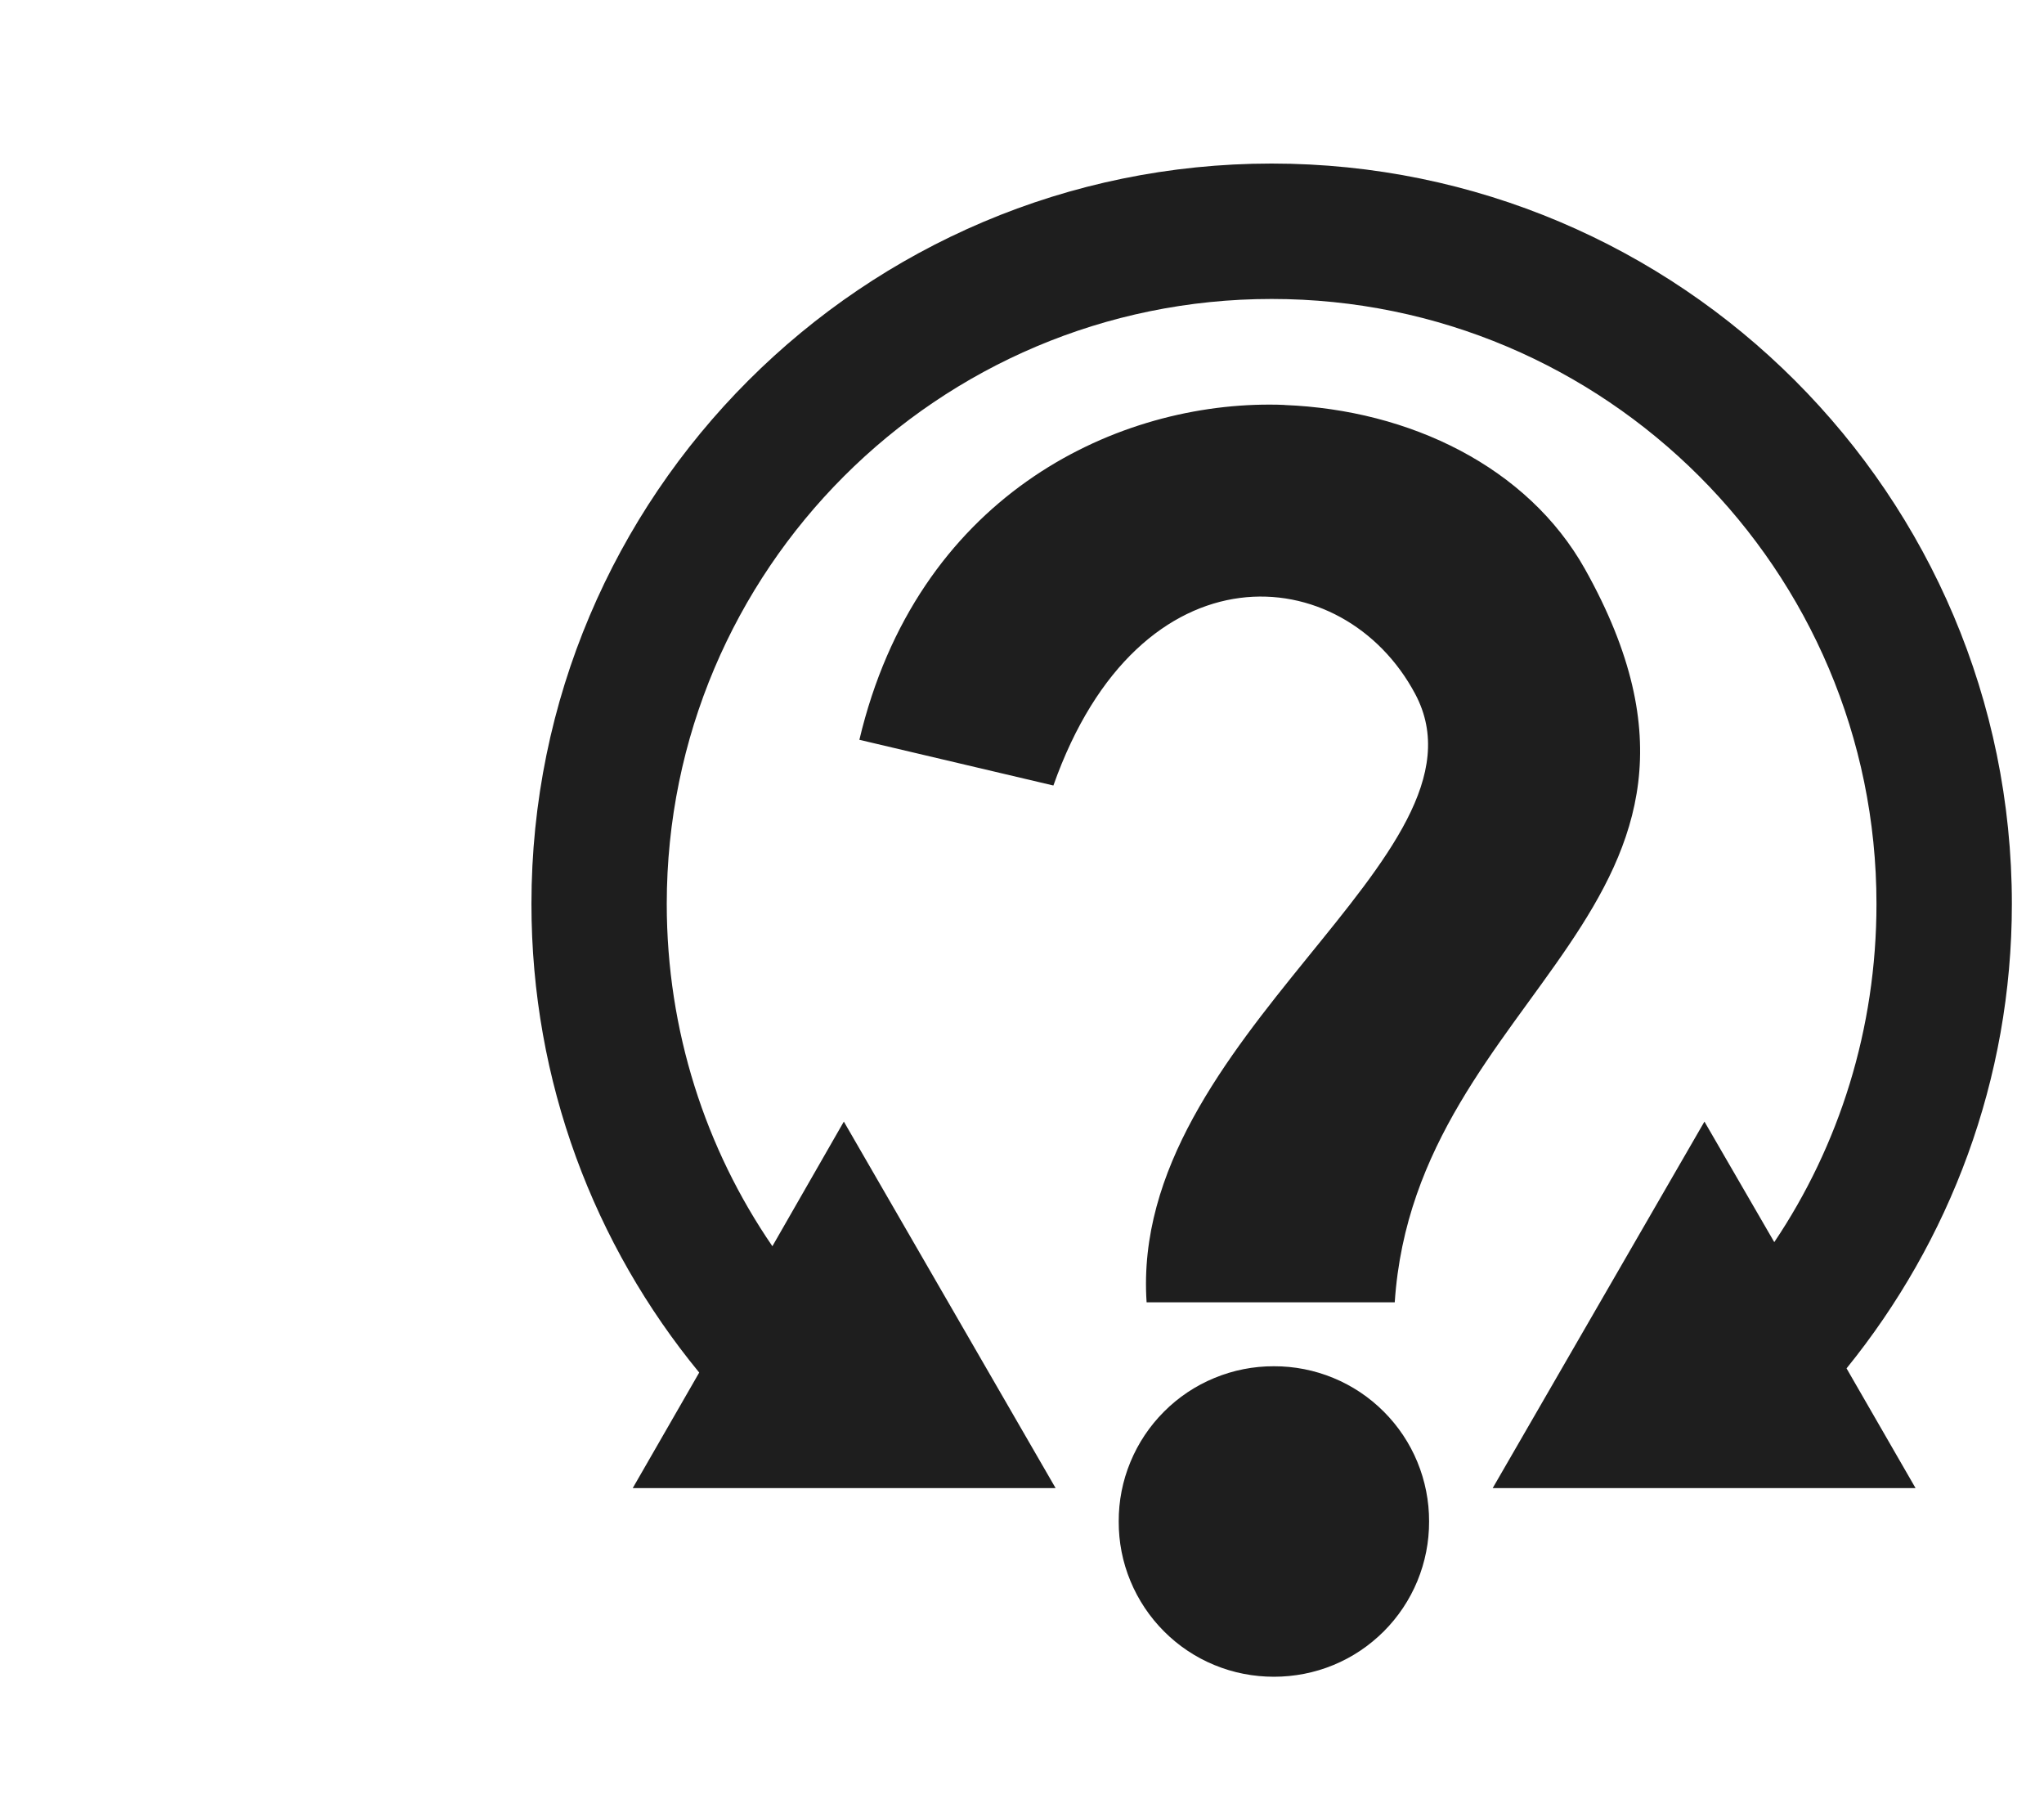
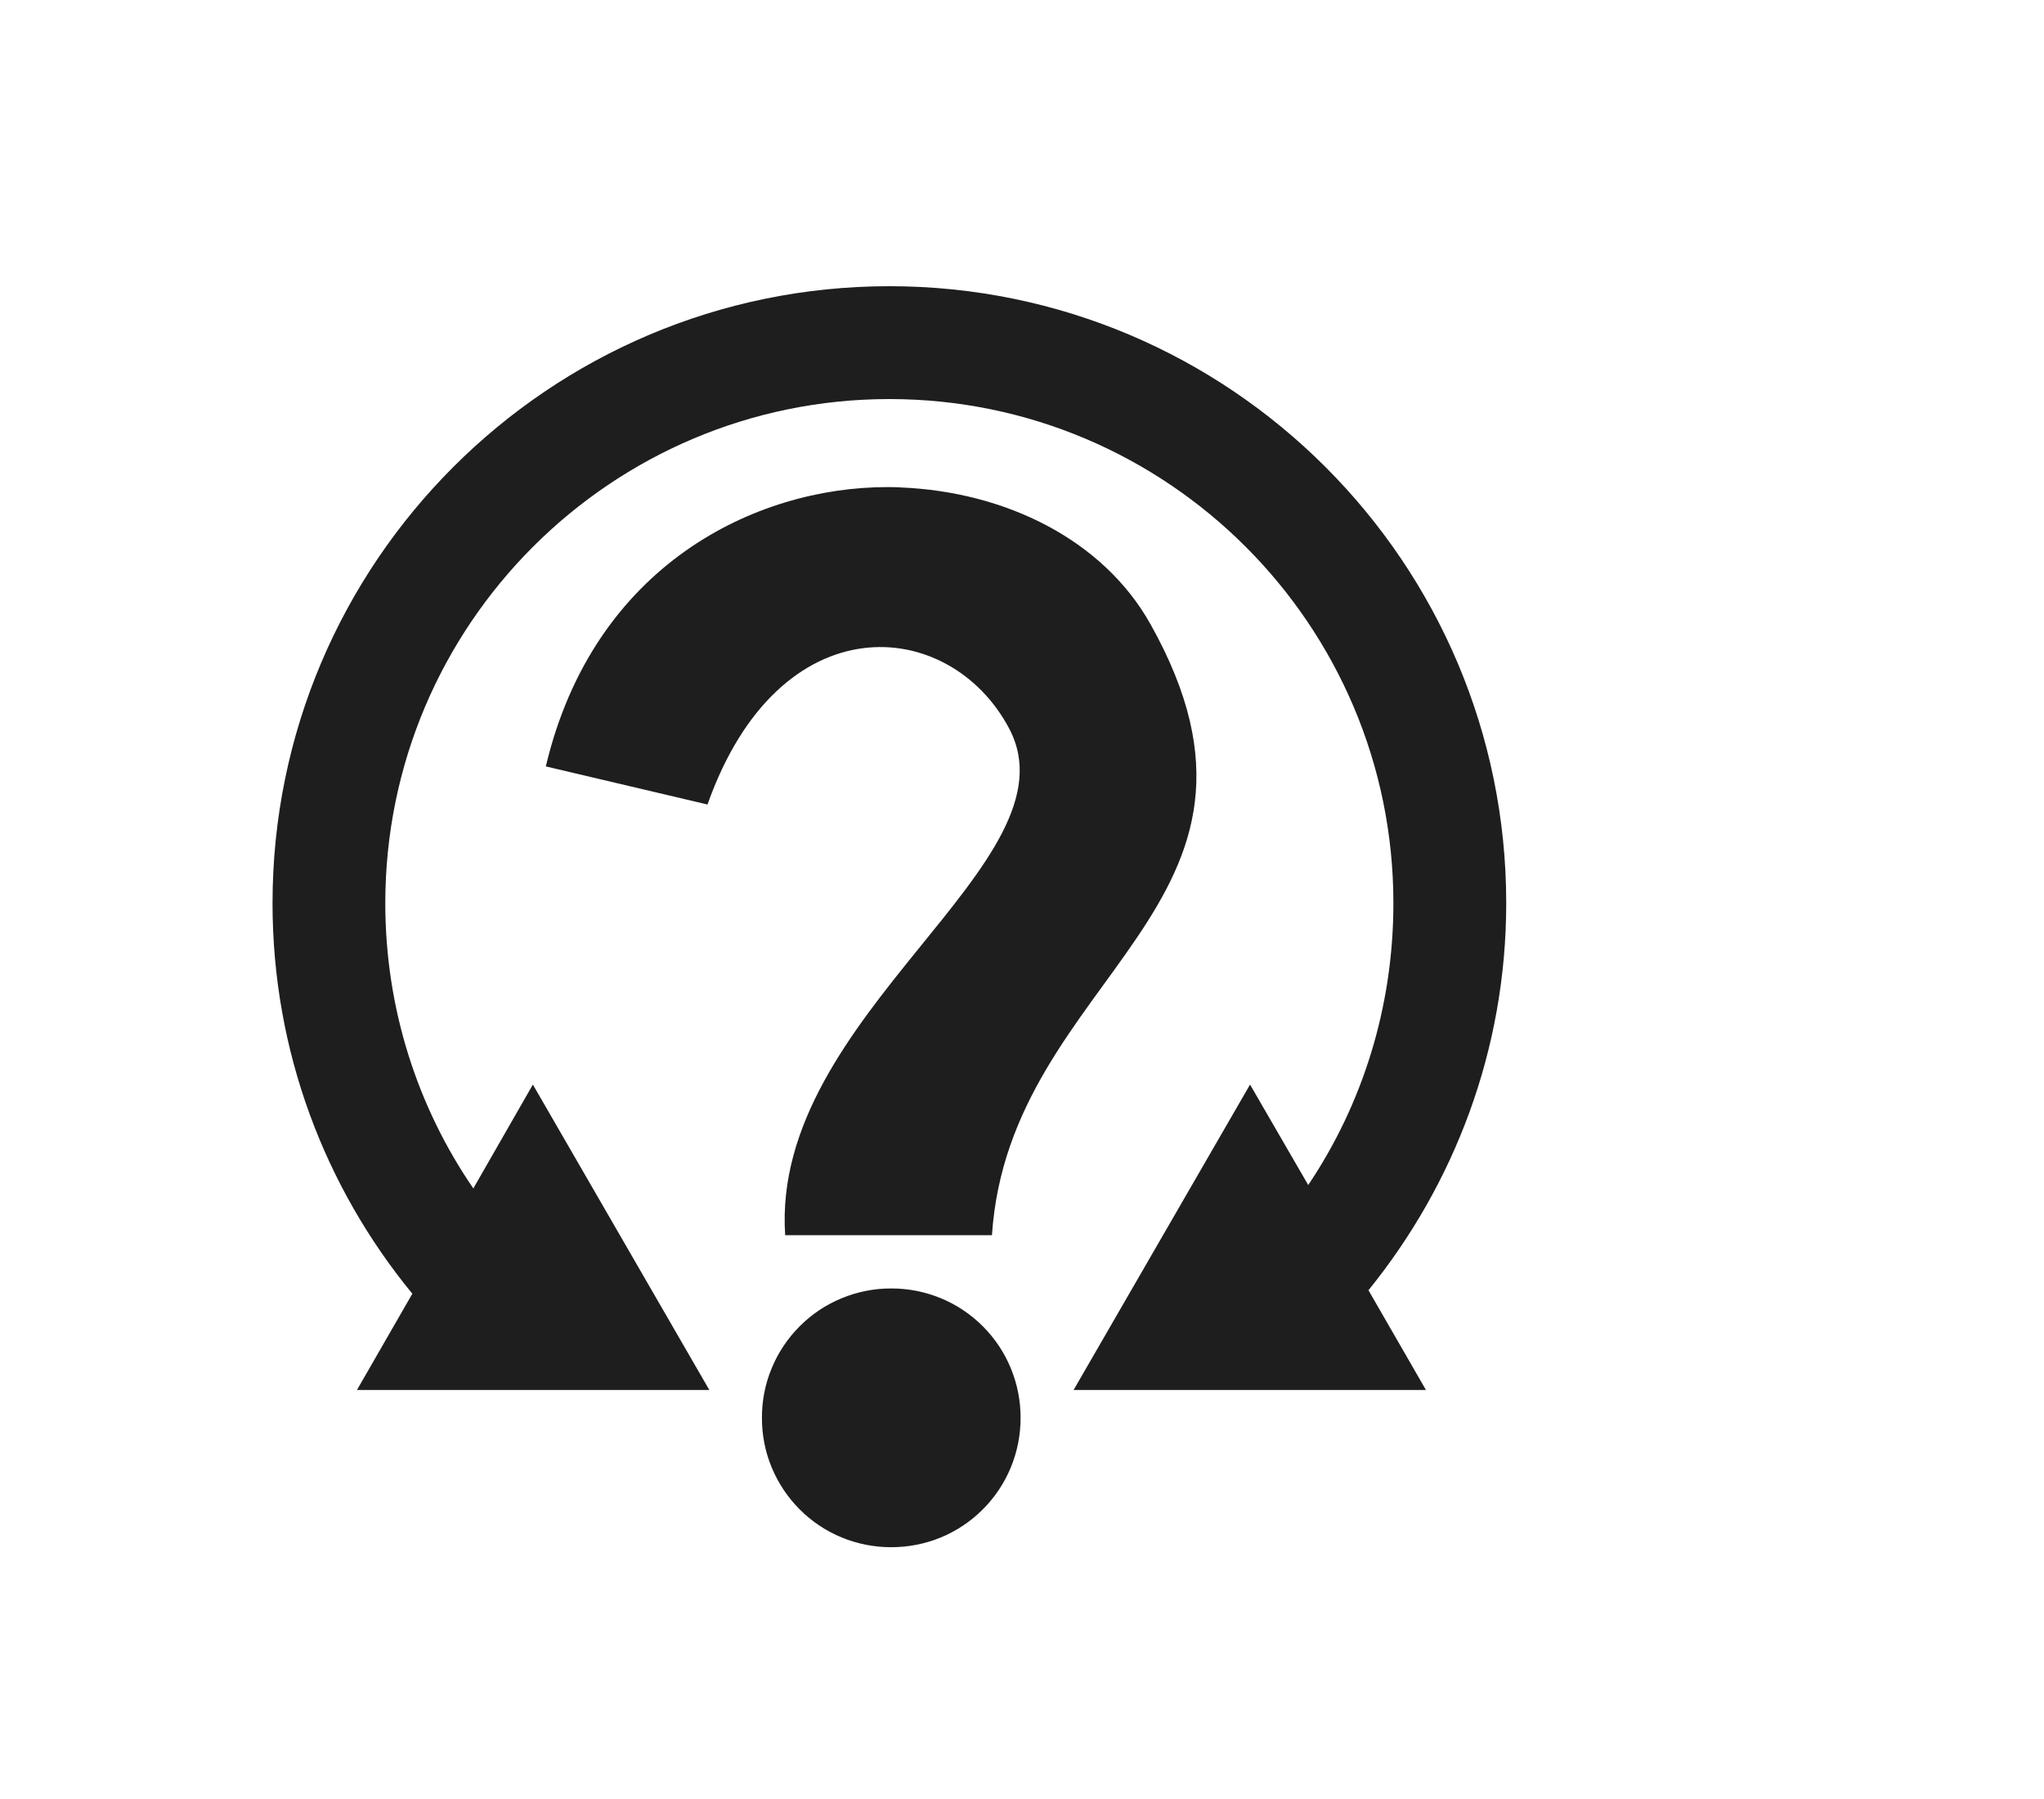
- <svg xmlns="http://www.w3.org/2000/svg" width="250" height="220" viewBox="0 0 20 22" fill="none">
+ <svg xmlns="http://www.w3.org/2000/svg" width="250" height="220" viewBox="0 0 30 22" fill="none">
  <path d="M13.053 2C8.056 2.001 4 6.057 4 11.054C4 13.231 4.77 15.225 6.052 16.785L5.239 18.198H10.411L7.821 13.716L6.947 15.24C6.13 14.049 5.655 12.605 5.655 11.054C5.655 6.971 8.97 3.656 13.053 3.656C17.136 3.656 20.451 6.971 20.451 11.054C20.451 12.582 19.995 14.009 19.201 15.19L18.347 13.716L15.757 18.198H20.929L20.085 16.734C21.344 15.18 22.107 13.208 22.107 11.054C22.107 6.057 18.051 2.001 13.054 2H13.053H13.053ZM13.027 4.948C11.092 4.946 8.712 6.09 8.011 9.047L10.384 9.606C11.438 6.628 13.934 6.84 14.81 8.488C15.856 10.455 11.307 12.679 11.524 15.926H14.559C14.813 12.092 19.206 11.102 16.886 6.96C16.185 5.709 14.741 5.013 13.213 4.953V4.952C13.151 4.949 13.089 4.948 13.027 4.948H13.027ZM13.081 16.708C12.831 16.707 12.584 16.756 12.354 16.851C12.123 16.946 11.913 17.086 11.737 17.263C11.561 17.439 11.421 17.648 11.326 17.879C11.23 18.11 11.182 18.357 11.183 18.606C11.182 18.856 11.23 19.103 11.326 19.334C11.421 19.564 11.561 19.774 11.737 19.95C11.913 20.127 12.123 20.267 12.354 20.362C12.584 20.457 12.831 20.505 13.081 20.505C13.33 20.505 13.578 20.457 13.808 20.362C14.039 20.267 14.248 20.127 14.425 19.95C14.601 19.774 14.741 19.564 14.836 19.334C14.931 19.103 14.98 18.856 14.979 18.606C14.98 18.357 14.931 18.11 14.836 17.879C14.741 17.648 14.601 17.439 14.425 17.263C14.248 17.086 14.039 16.946 13.808 16.851C13.578 16.756 13.33 16.707 13.081 16.708V16.708Z" fill="#1E1E1E" />
</svg>
